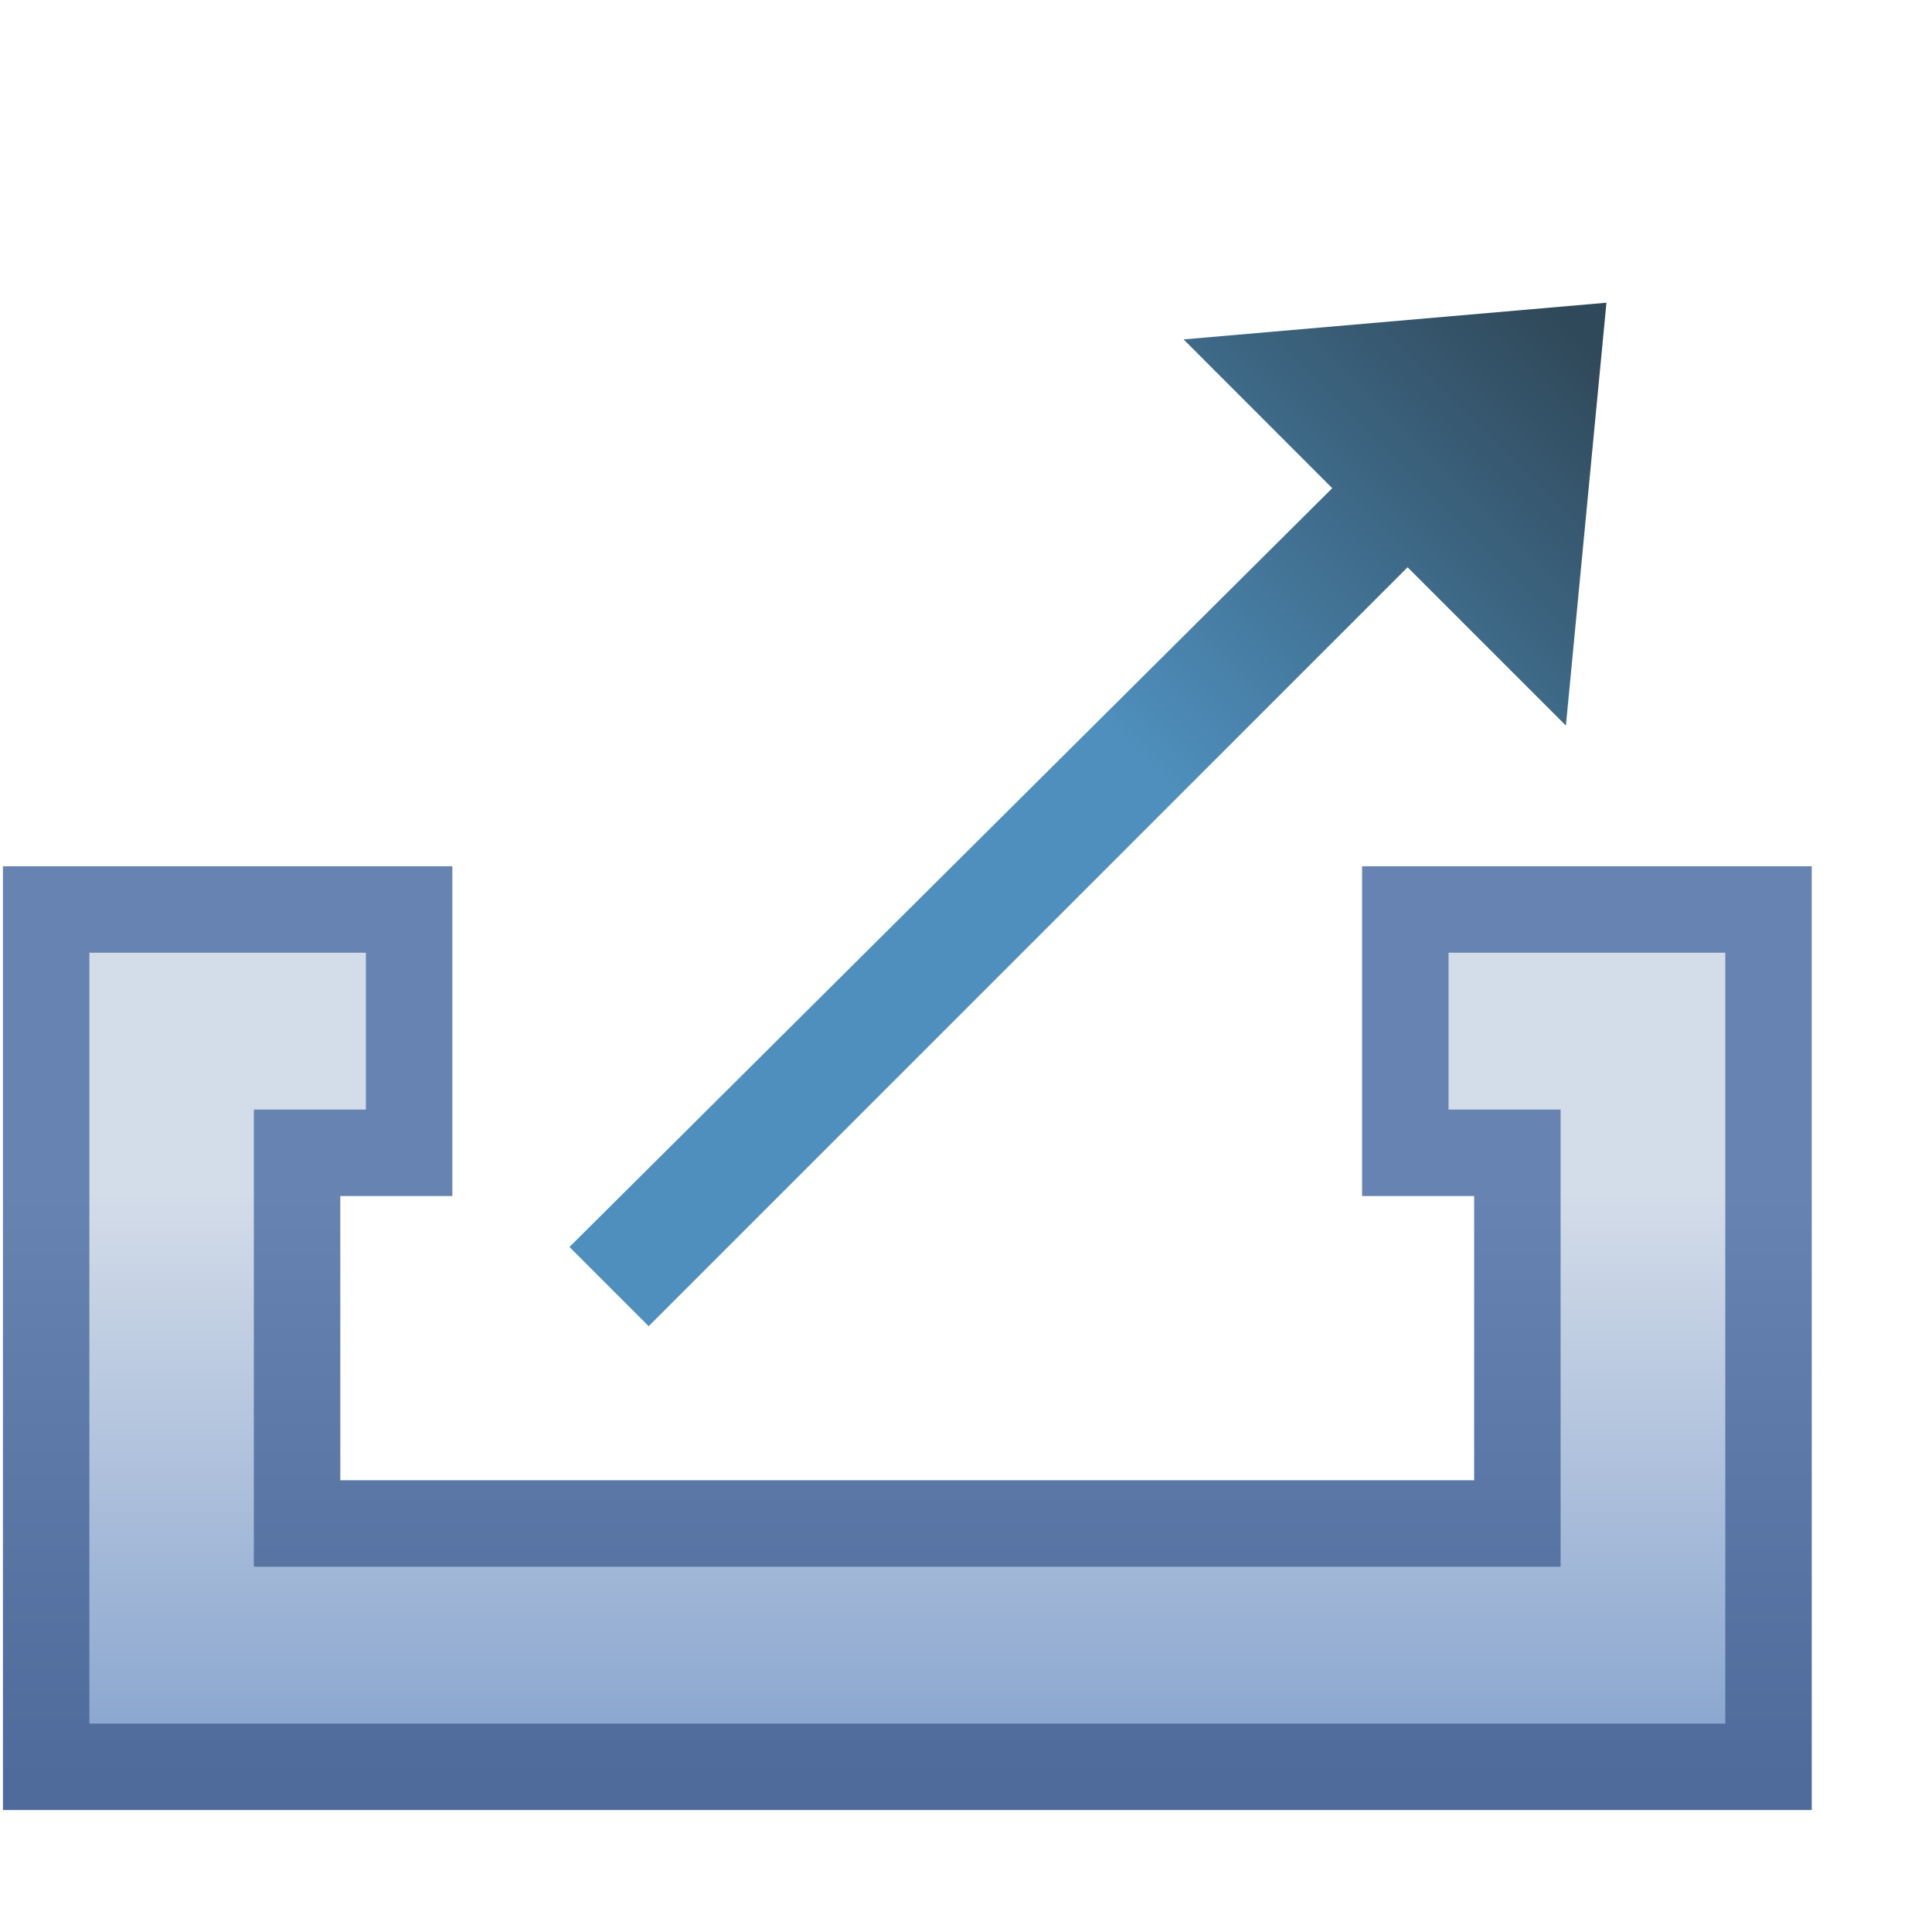
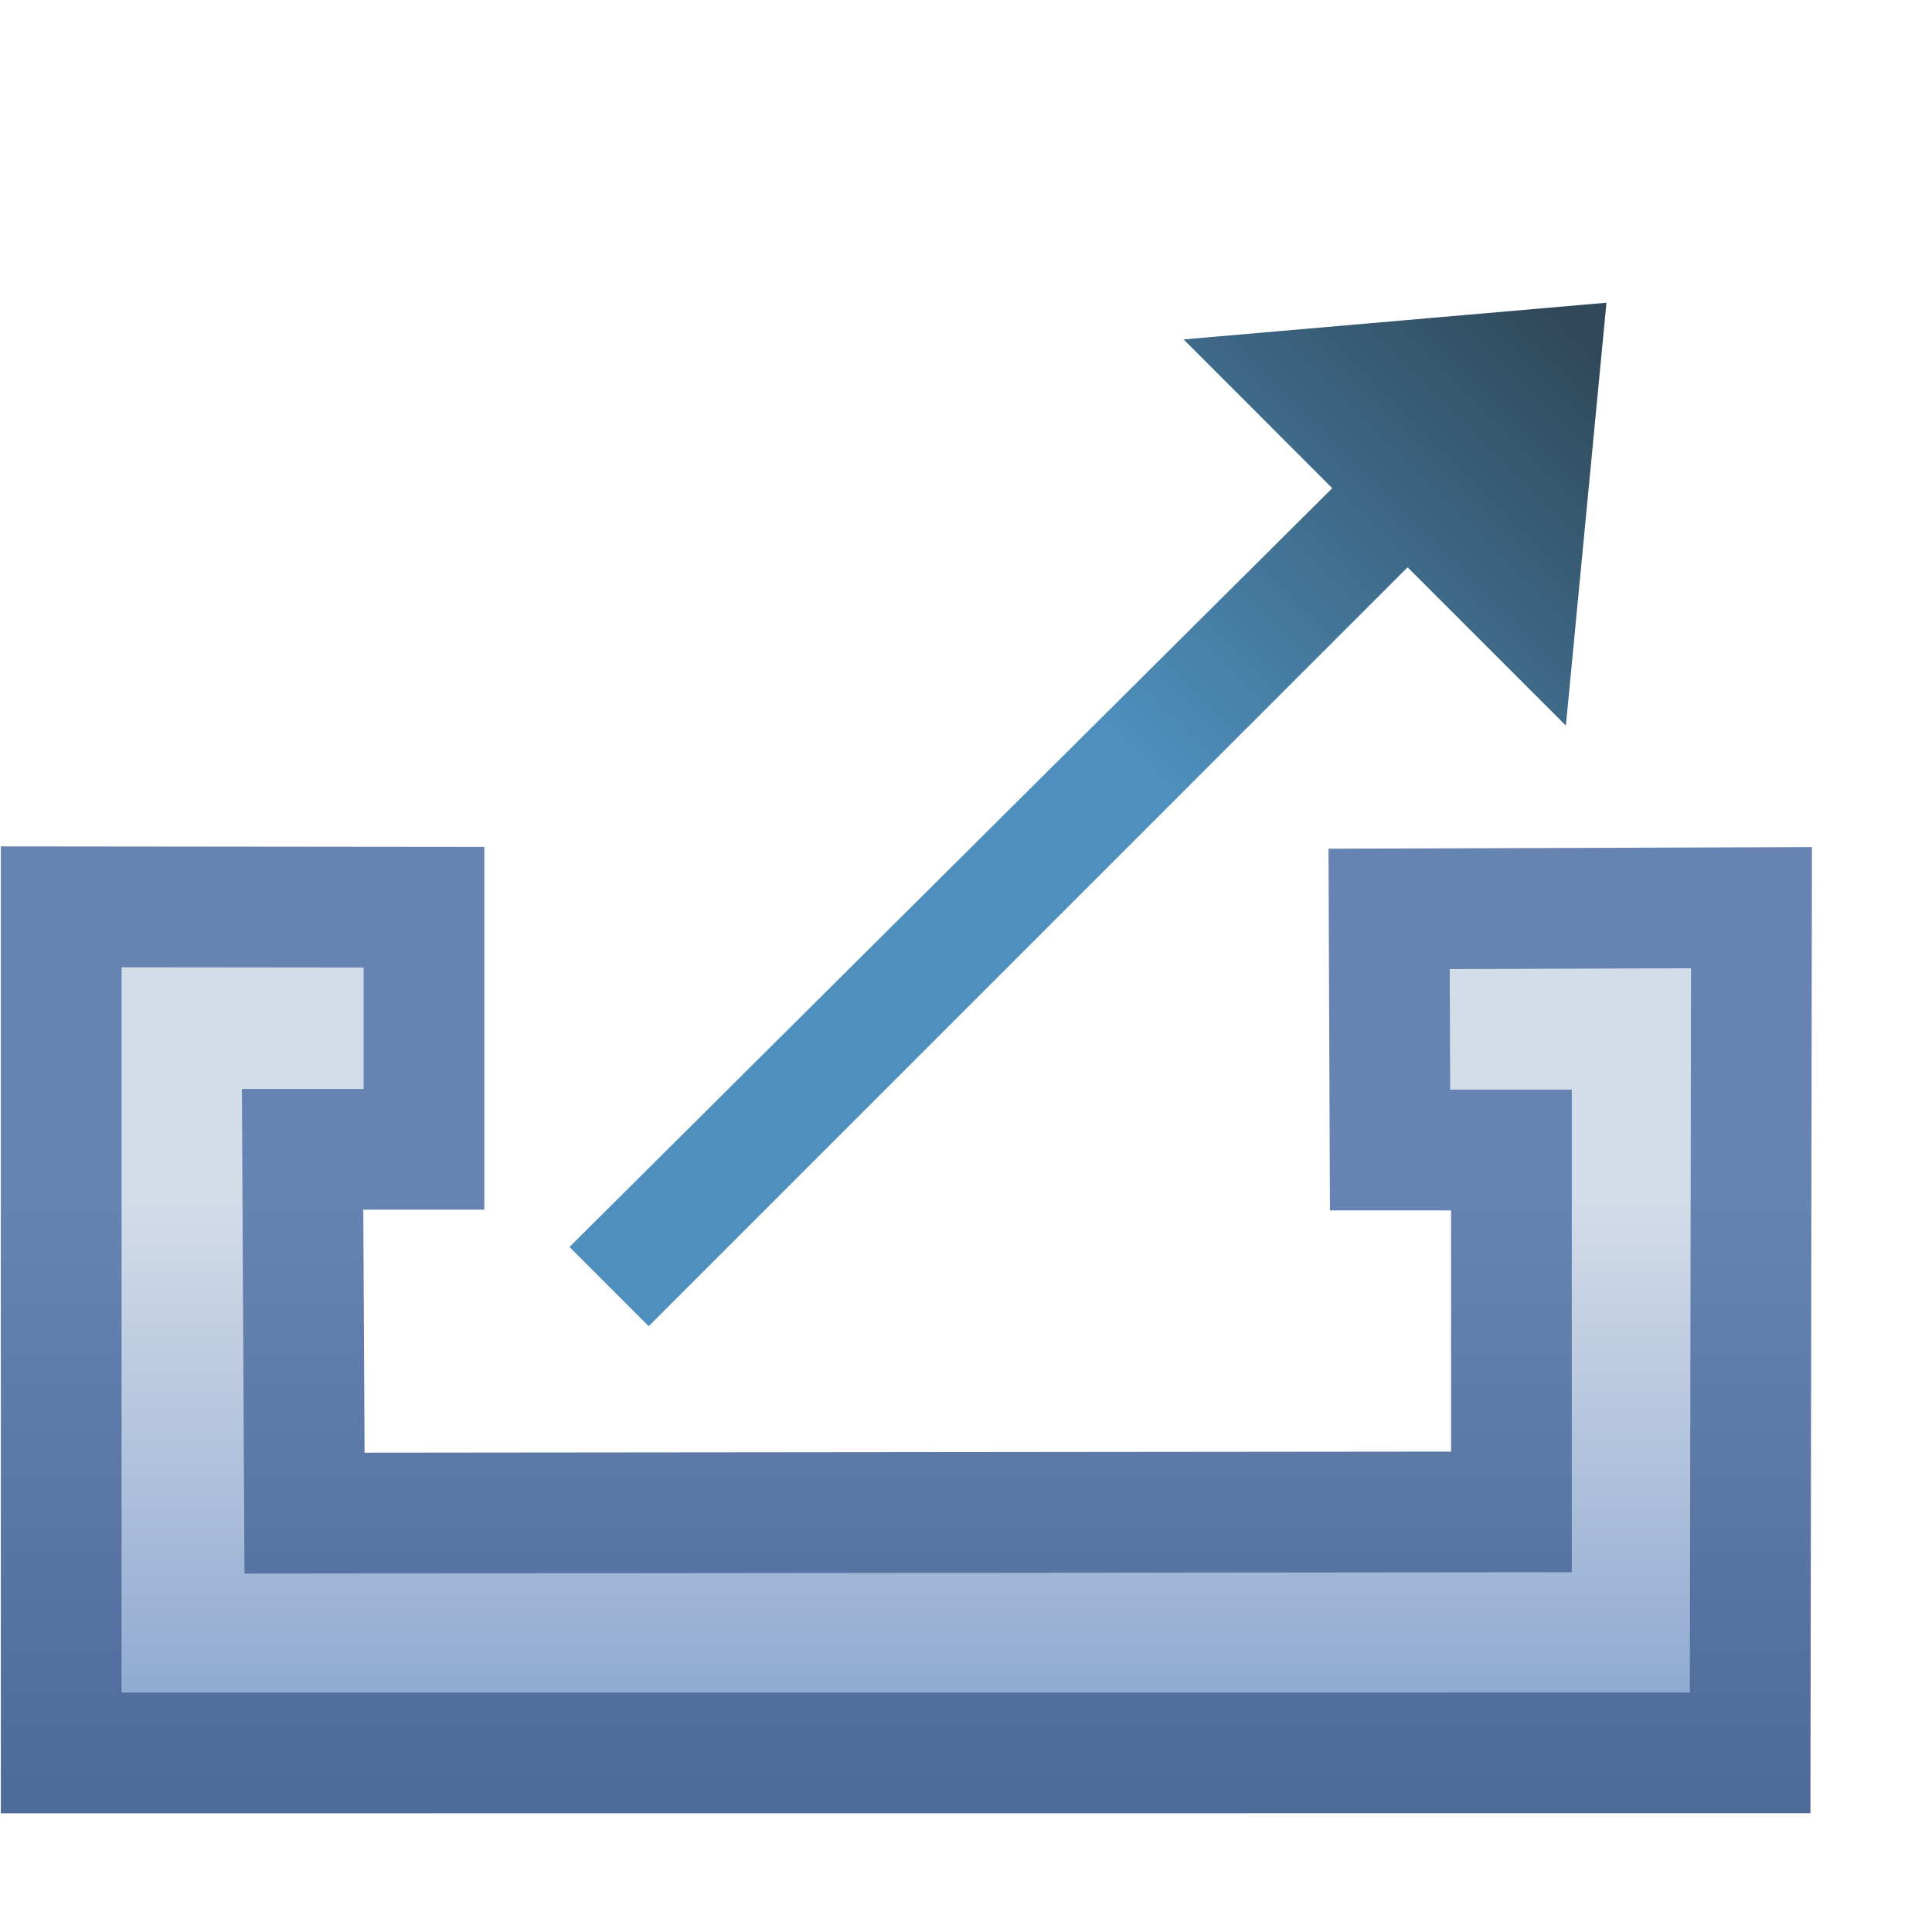
<svg xmlns="http://www.w3.org/2000/svg" xmlns:xlink="http://www.w3.org/1999/xlink" width="16" height="16" id="svg2" version="1.1">
  <defs id="defs4">
    <linearGradient id="linearGradient4921">
      <stop style="stop-color:#85a2cd;stop-opacity:1;" offset="0" id="stop4923" />
      <stop style="stop-color:#d3dce9;stop-opacity:1;" offset="1" id="stop4925" />
    </linearGradient>
    <linearGradient id="linearGradient4913">
      <stop style="stop-color:#4e6b9b;stop-opacity:1" offset="0" id="stop4915" />
      <stop style="stop-color:#6783b1;stop-opacity:1" offset="1" id="stop4917" />
    </linearGradient>
-     <linearGradient xlink:href="#linearGradient4913" id="linearGradient4919" x1="1.86" y1="1051.589" x2="1.86" y2="1046.849" gradientUnits="userSpaceOnUse" gradientTransform="matrix(1.023484,0,0,1.023484,-17.40251,-25.18593)" />
-     <linearGradient xlink:href="#linearGradient4921" id="linearGradient4927" x1="1.86" y1="1051.589" x2="1.86" y2="1046.849" gradientUnits="userSpaceOnUse" gradientTransform="matrix(1.023484,0,0,1.023484,-17.40251,-25.18593)" />
    <linearGradient id="linearGradient4789">
      <stop style="stop-color:#4e8fbd;stop-opacity:1;" offset="0" id="stop4791" />
      <stop style="stop-color:#30495a;stop-opacity:1;" offset="1" id="stop4793" />
    </linearGradient>
    <linearGradient y2="1049.598" x2="-2.287" y1="1044.692" x1="-2.287" gradientTransform="matrix(0.7237126,0.7237126,0.7237126,-0.7237126,-744.9051,1800.389)" gradientUnits="userSpaceOnUse" id="linearGradient3924" xlink:href="#linearGradient4789" />
+     <linearGradient xlink:href="#linearGradient4921" id="linearGradient4927-4" x1="1.86" y1="1051.589" x2="1.86" y2="1046.849" gradientUnits="userSpaceOnUse" gradientTransform="matrix(1.022417,0,0,1.022417,0.2857902,-24.0306)" />
+     <linearGradient xlink:href="#linearGradient4913" id="linearGradient4919-2" x1="1.86" y1="1051.589" x2="1.86" y2="1046.849" gradientUnits="userSpaceOnUse" gradientTransform="matrix(1.022417,0,0,1.022417,0.2857902,-24.0306)" />
  </defs>
  <g id="layer1" style="display:inline" transform="translate(0,-1036.362)">
-     <g id="g4908" transform="matrix(-1,0,0,1,-2.660796,0)">
-       <path style="fill:url(#linearGradient4927);fill-opacity:1;stroke:url(#linearGradient4919);stroke-width:0.716;stroke-linecap:butt;stroke-linejoin:miter;stroke-miterlimit:4;stroke-opacity:1;stroke-dasharray:none" d="m -17.307,1043.894 0,7.1 7.132,0 7.132,0 0,-7.1 -3.006,0 0,2.015 0.928,0 0,3.07 -5.053,0 -5.053,0 0,-3.07 0.928,0 0,-2.015 z" id="path4143" />
-     </g>
    <path style="fill:url(#linearGradient3924);fill-opacity:1;stroke:none;display:inline" d="m 4.716,1046.689 0.656,0.656 6.285,-6.285 1.311,1.311 0.336,-3.502 -3.502,0.304 1.231,1.232 z" id="path3986" />
+     <path style="display:inline;fill:url(#linearGradient4927-4);fill-opacity:1;stroke:url(#linearGradient4919-2);stroke-width:1;stroke-linecap:butt;stroke-linejoin:miter;stroke-miterlimit:4;stroke-dasharray:none;stroke-opacity:1" d="m 0.507,1043.872 0,7.007 13.987,-9e-4 0.011,-6.999 -3.001,0.01 0.008,1.997 1.005,0 0,2.997 -9.995,0.01 -0.016,-3.013 1.005,0 0,-2.005 z" id="path4143-2" />
  </g>
</svg>
